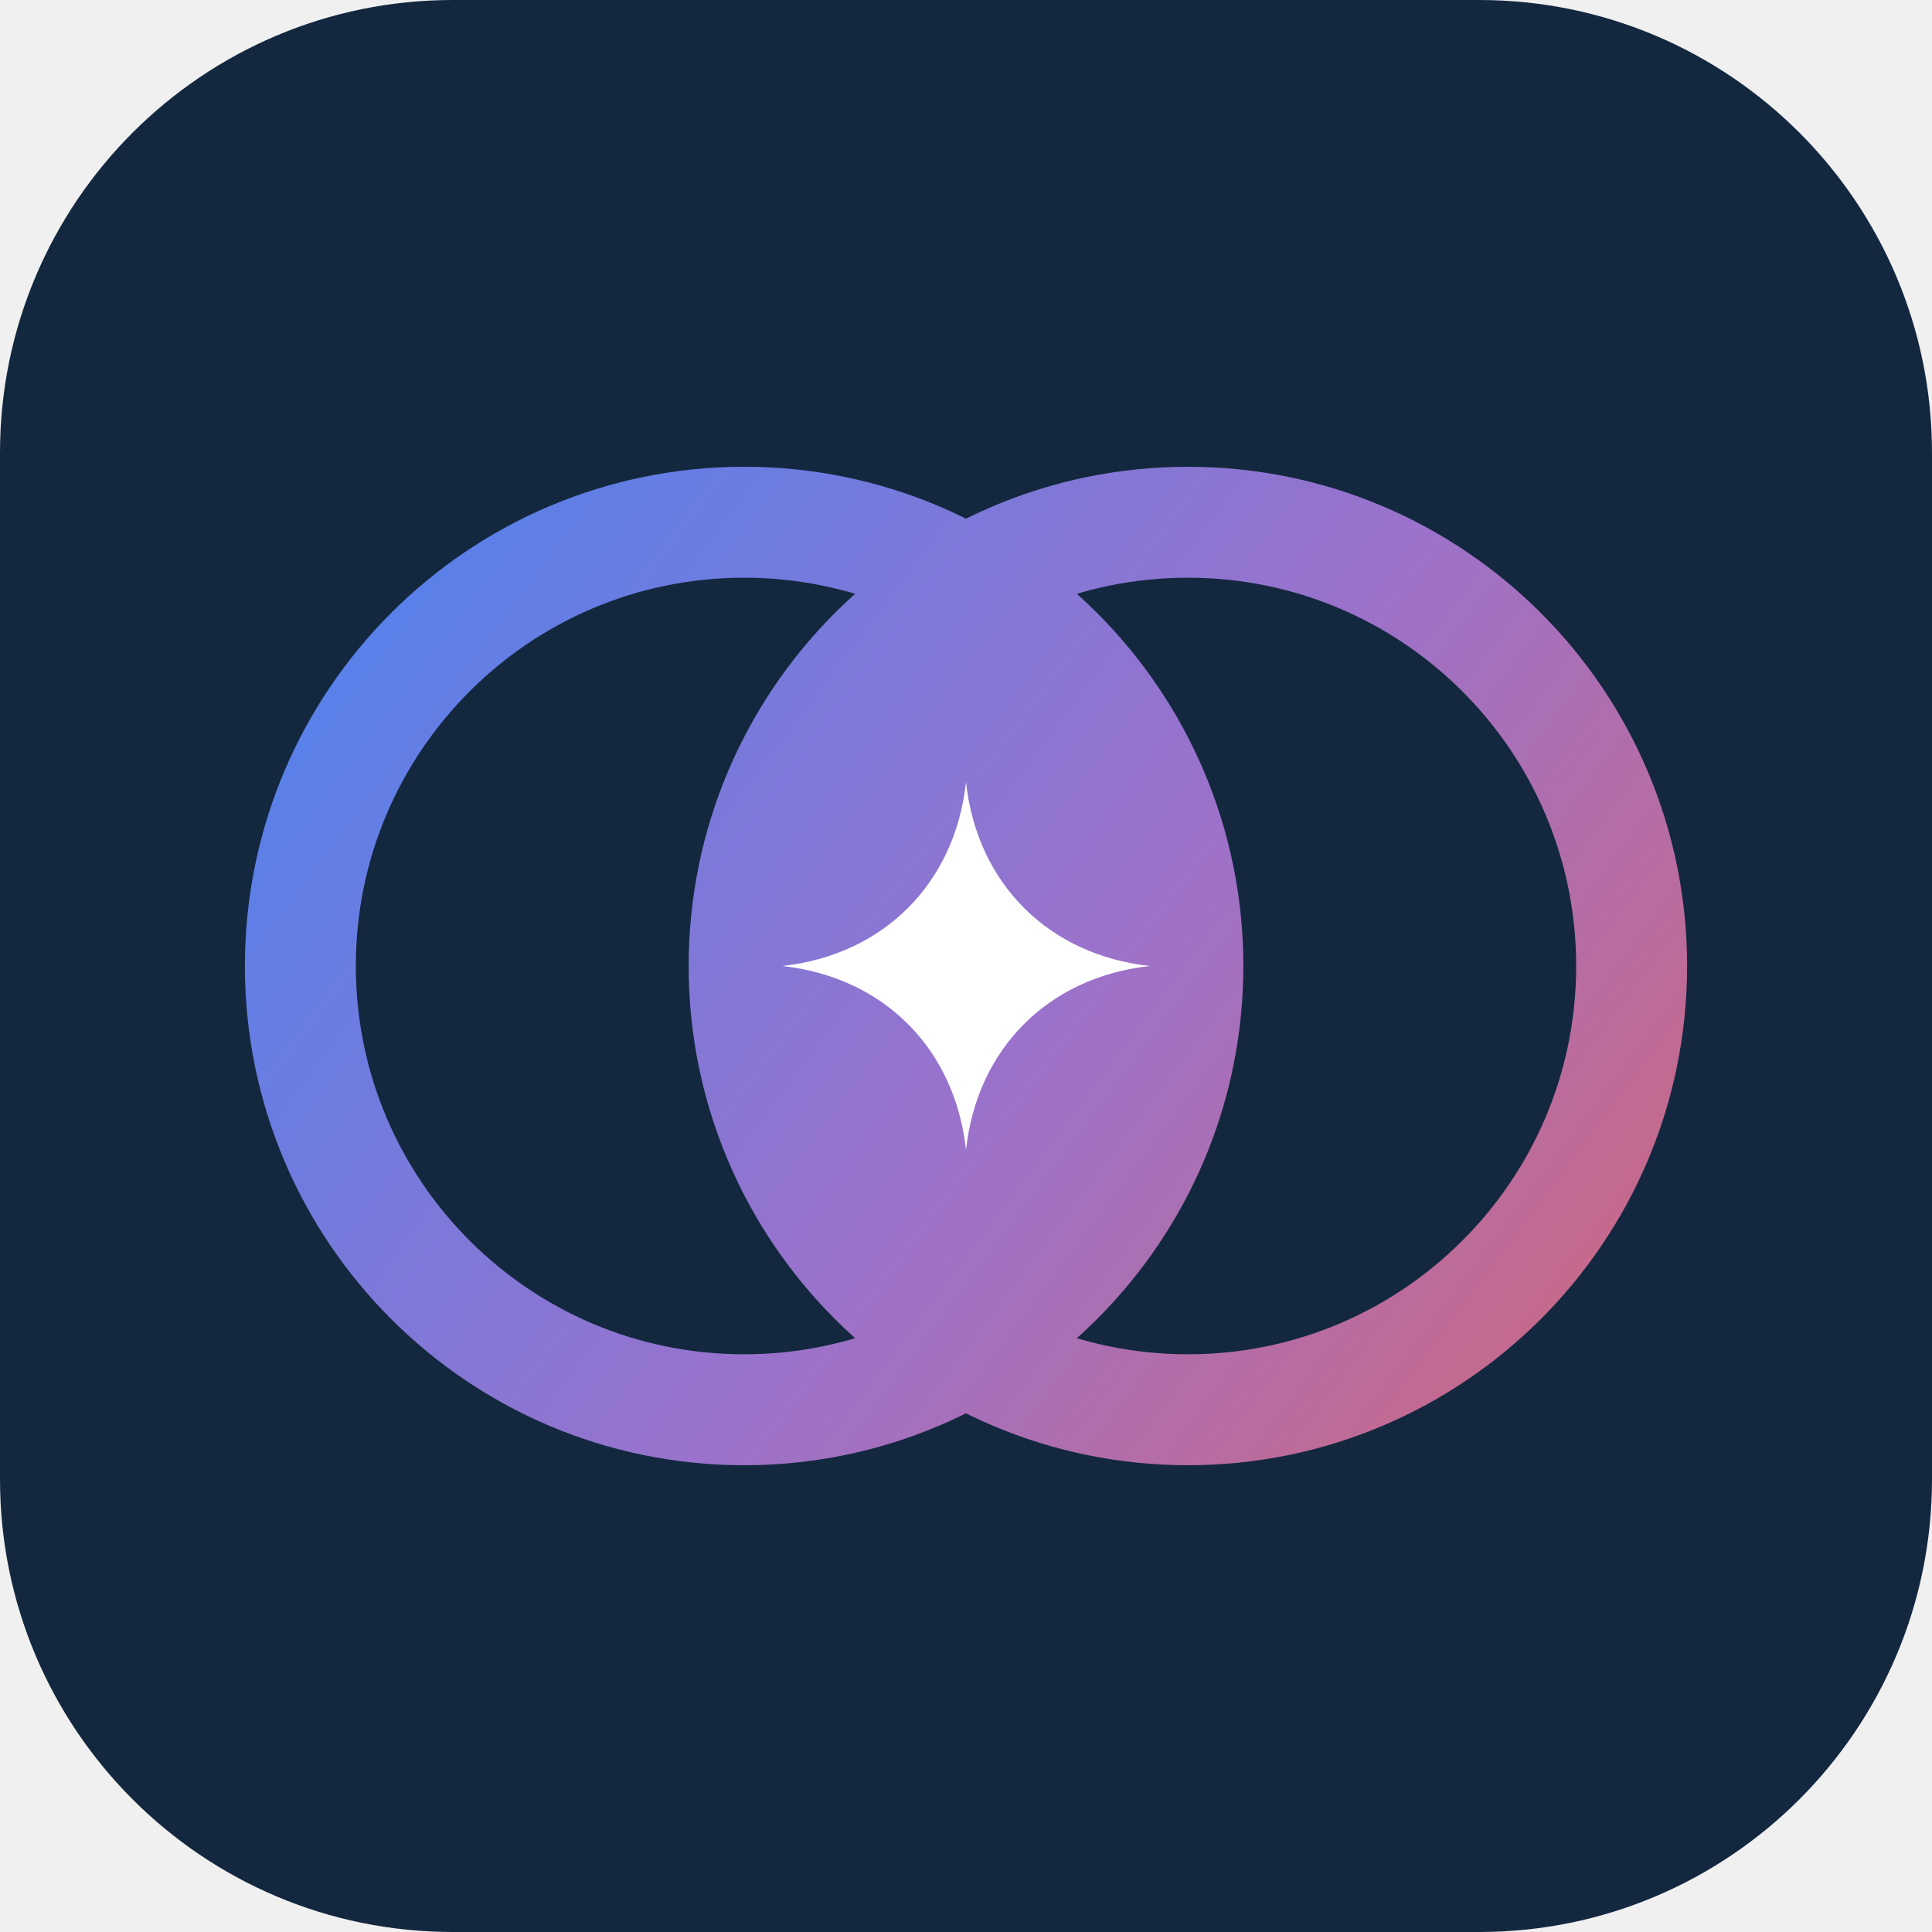
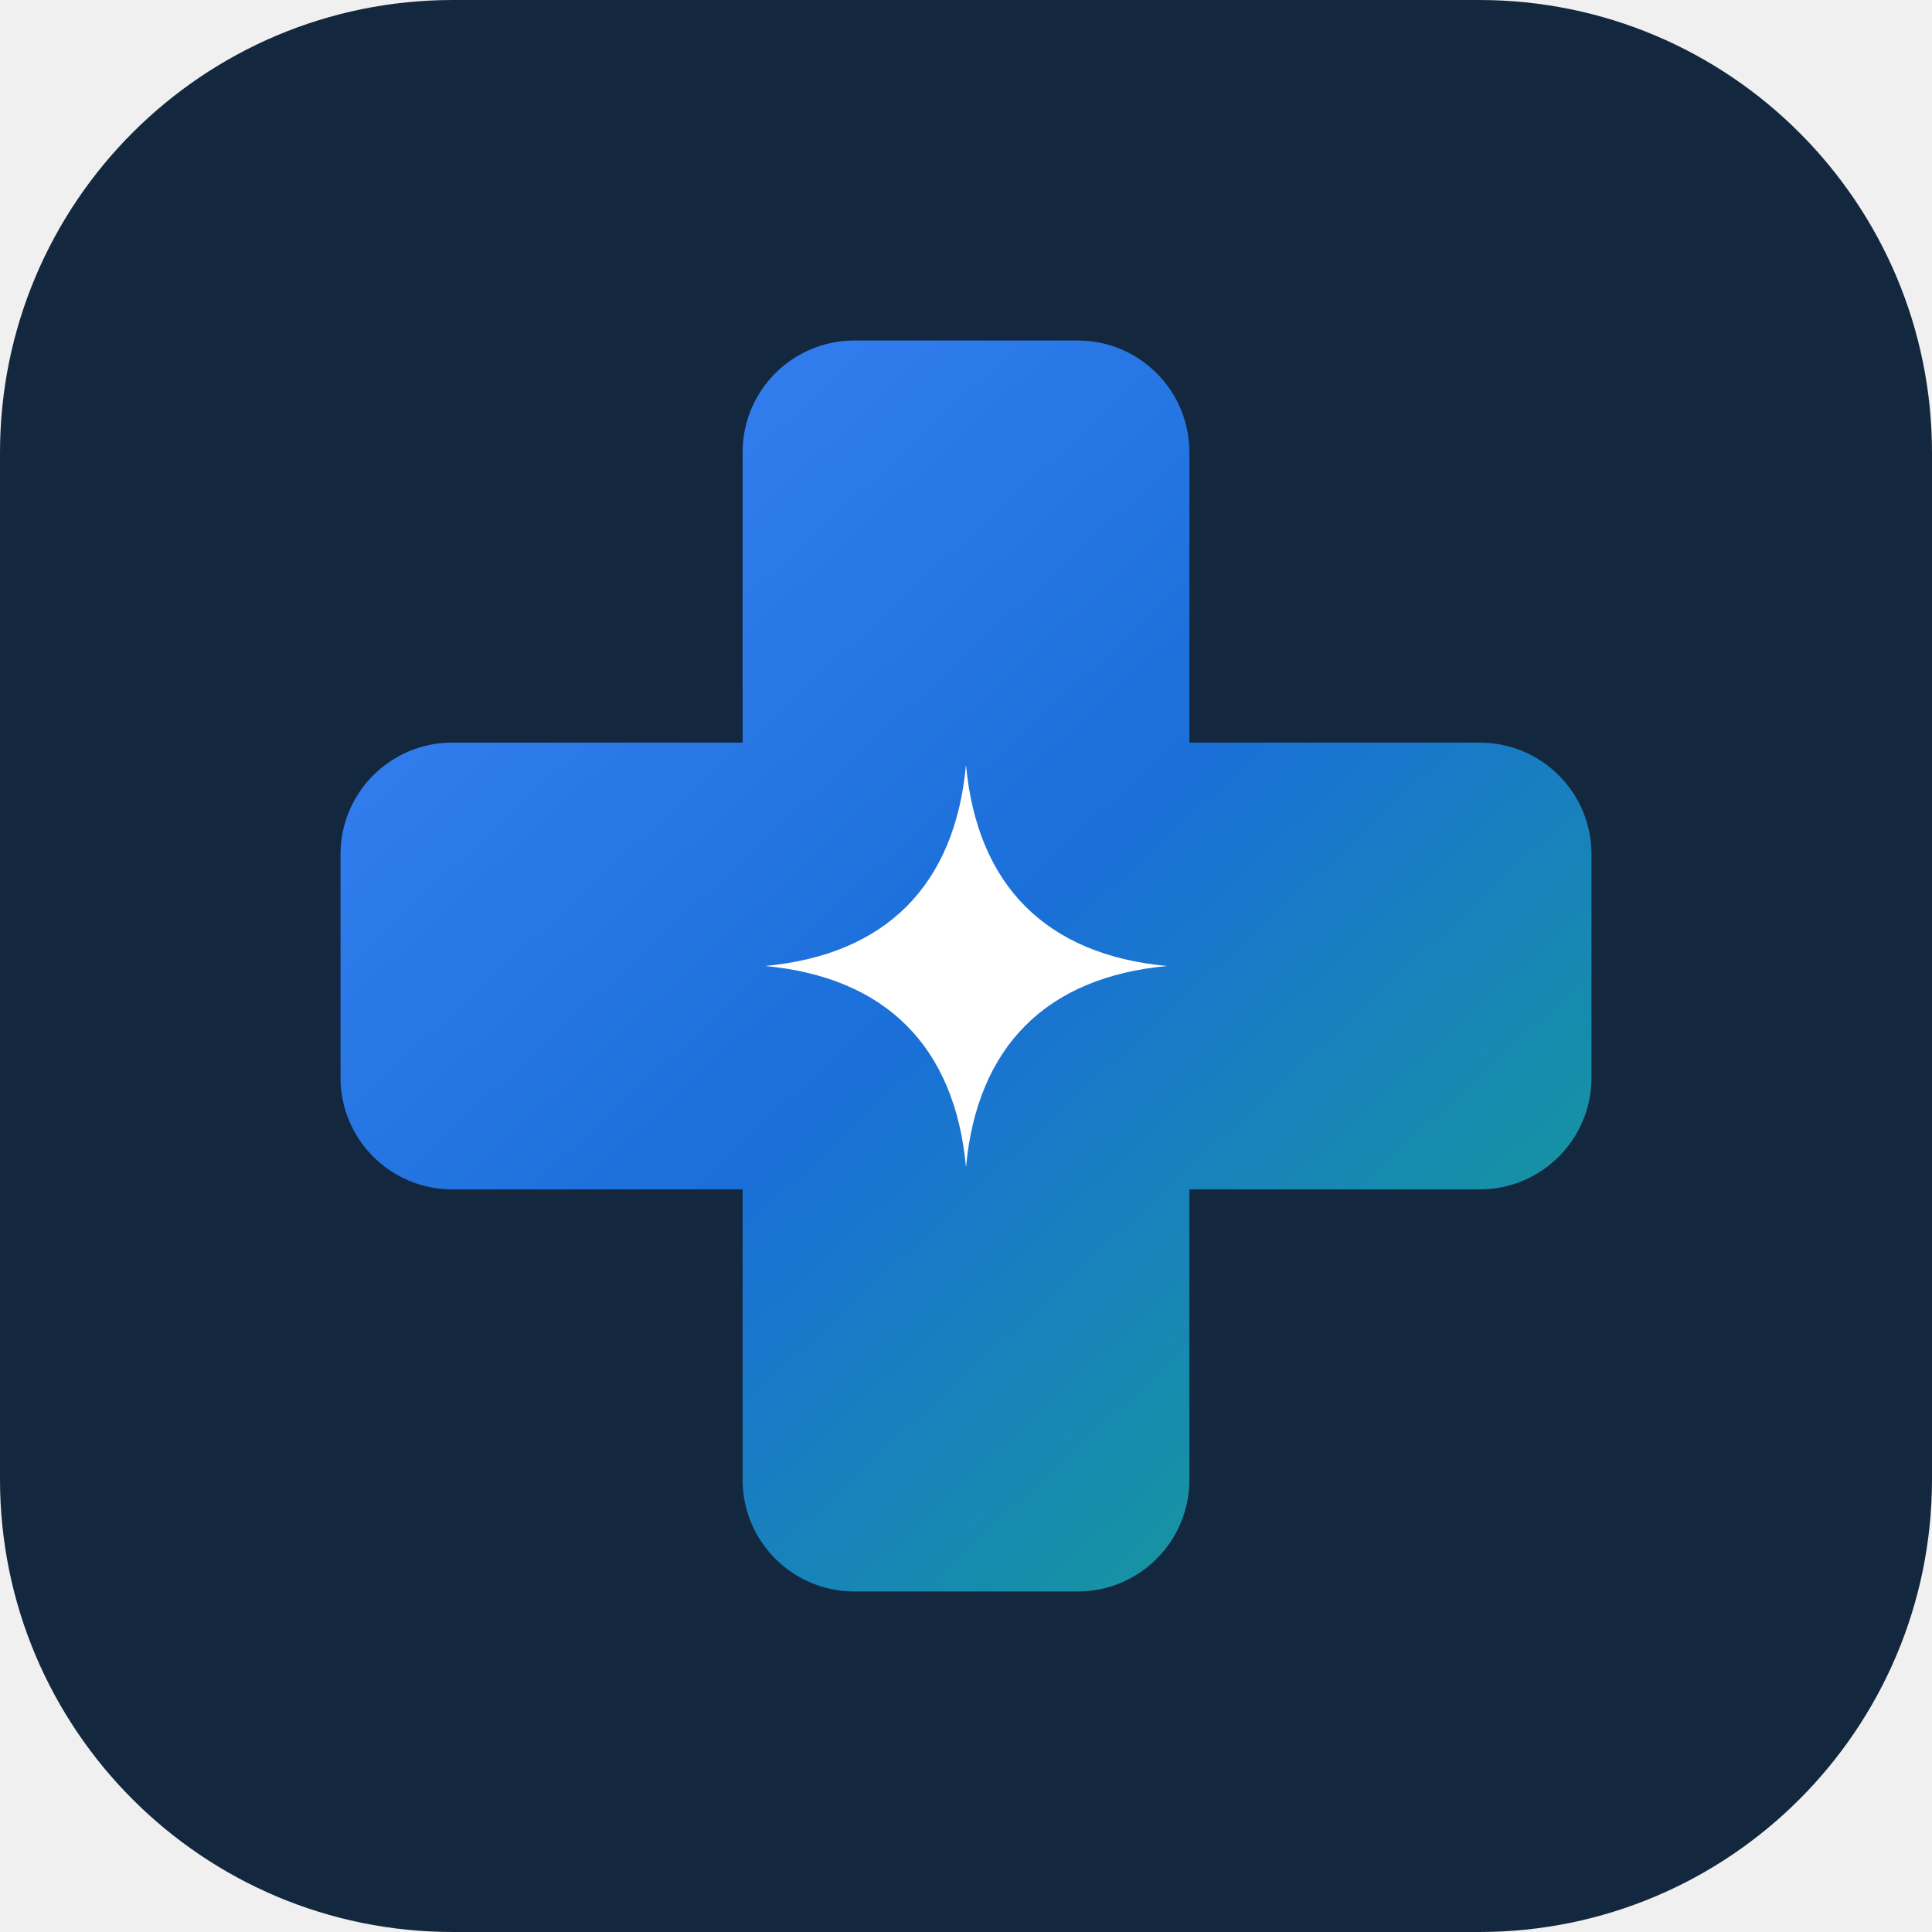
<svg xmlns="http://www.w3.org/2000/svg" viewBox="0 0 64 64" width="512" height="512">
  <rect width="64" height="64" rx="15" fill="#13283F" />
  <defs>
-     <linearGradient id="g" x1="8" y1="14" x2="56" y2="50" gradientUnits="userSpaceOnUse">
+     <linearGradient id="tmx" x1="8" y1="6" x2="56" y2="58" gradientUnits="userSpaceOnUse">
+       <stop offset="0" stop-color="#3B82F6" />
+       <stop offset=".5" stop-color="#1A6FD8" />
+       <stop offset="1" stop-color="#14A08F" />
+     </linearGradient>
+     <linearGradient id="tmh" x1="6" y1="32" x2="58" y2="32" gradientUnits="userSpaceOnUse">
+       <stop offset="0" stop-color="#19B3A0" />
+       <stop offset="1" stop-color="#0B7A6E" />
+     </linearGradient>
+     <linearGradient id="tmc" x1="22" y1="22" x2="42" y2="42" gradientUnits="userSpaceOnUse">
      <stop offset="0" stop-color="#4285F4" />
      <stop offset=".55" stop-color="#9B72CB" />
      <stop offset="1" stop-color="#D96570" />
    </linearGradient>
  </defs>
-   <g transform="translate(32 32) scale(1.05) translate(-32 -32)">
-     <circle cx="25" cy="32" r="14" fill="none" stroke="url(#g)" stroke-width="3.5" />
-     <circle cx="39" cy="32" r="14" fill="none" stroke="url(#g)" stroke-width="3.5" />
-     <path d="M32 19.88A14 14 0 0 1 32 44.12A14 14 0 0 1 32 19.88Z" fill="url(#g)" />
-     <path d="M32 26.2C32.35 29.4 34.6 31.65 37.8 32C34.6 32.35 32.35 34.6 32 37.8C31.65 34.6 29.4 32.35 26.2 32C29.4 31.65 31.65 29.4 32 26.2Z" fill="#fff" />
+   <g transform="translate(32 32) scale(.74) translate(-32 -32)">
+     <path d="M27 4h10a5 5 0 0 1 5 5v13h13a5 5 0 0 1 5 5v10a5 5 0 0 1-5 5H42v13a5 5 0 0 1-5 5H27a5 5 0 0 1-5-5V42H9a5 5 0 0 1-5-5V27a5 5 0 0 1 5-5h13V9a5 5 0 0 1 5-5z" fill="url(#tmx)" />
+     <path d="M32 23C32.5 28.4 35.6 31.5 41 32C35.6 32.5 32.5 35.6 32 41C31.5 35.6 28.4 32.5 23 32C28.4 31.5 31.5 28.4 32 23Z" fill="#fff" />
  </g>
</svg>
